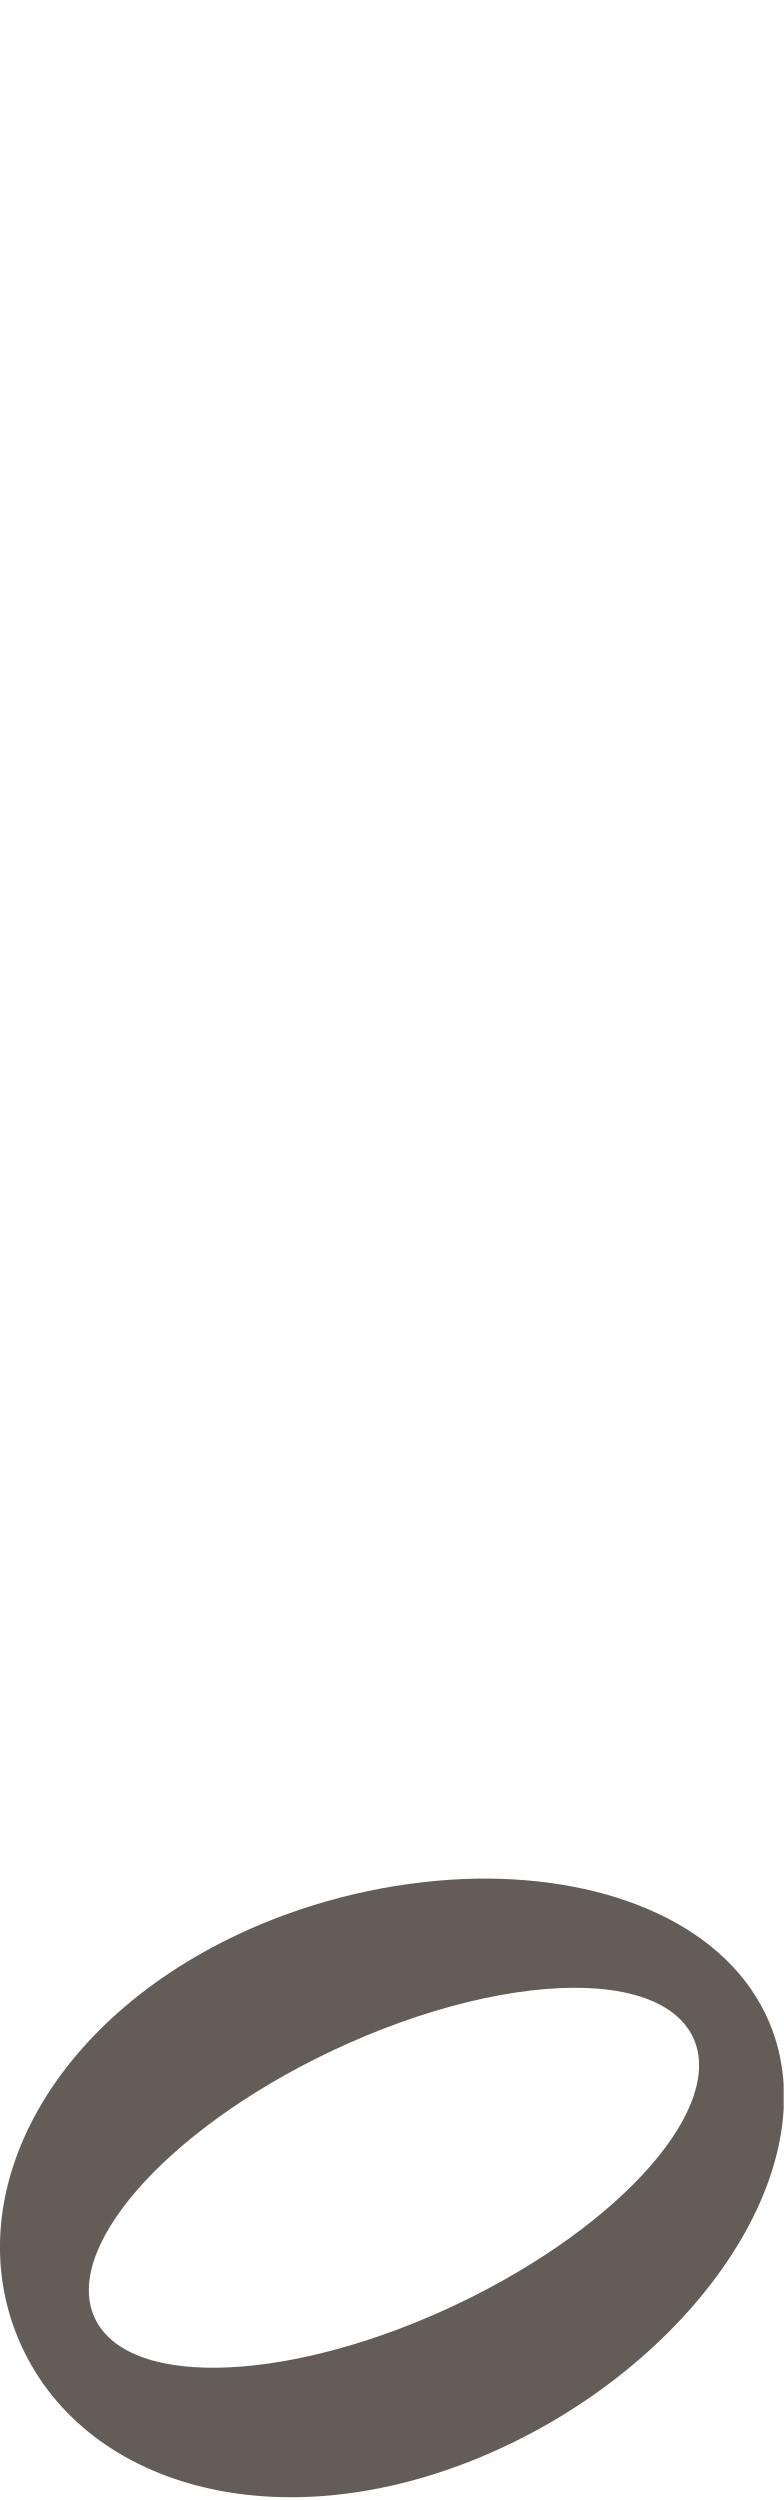
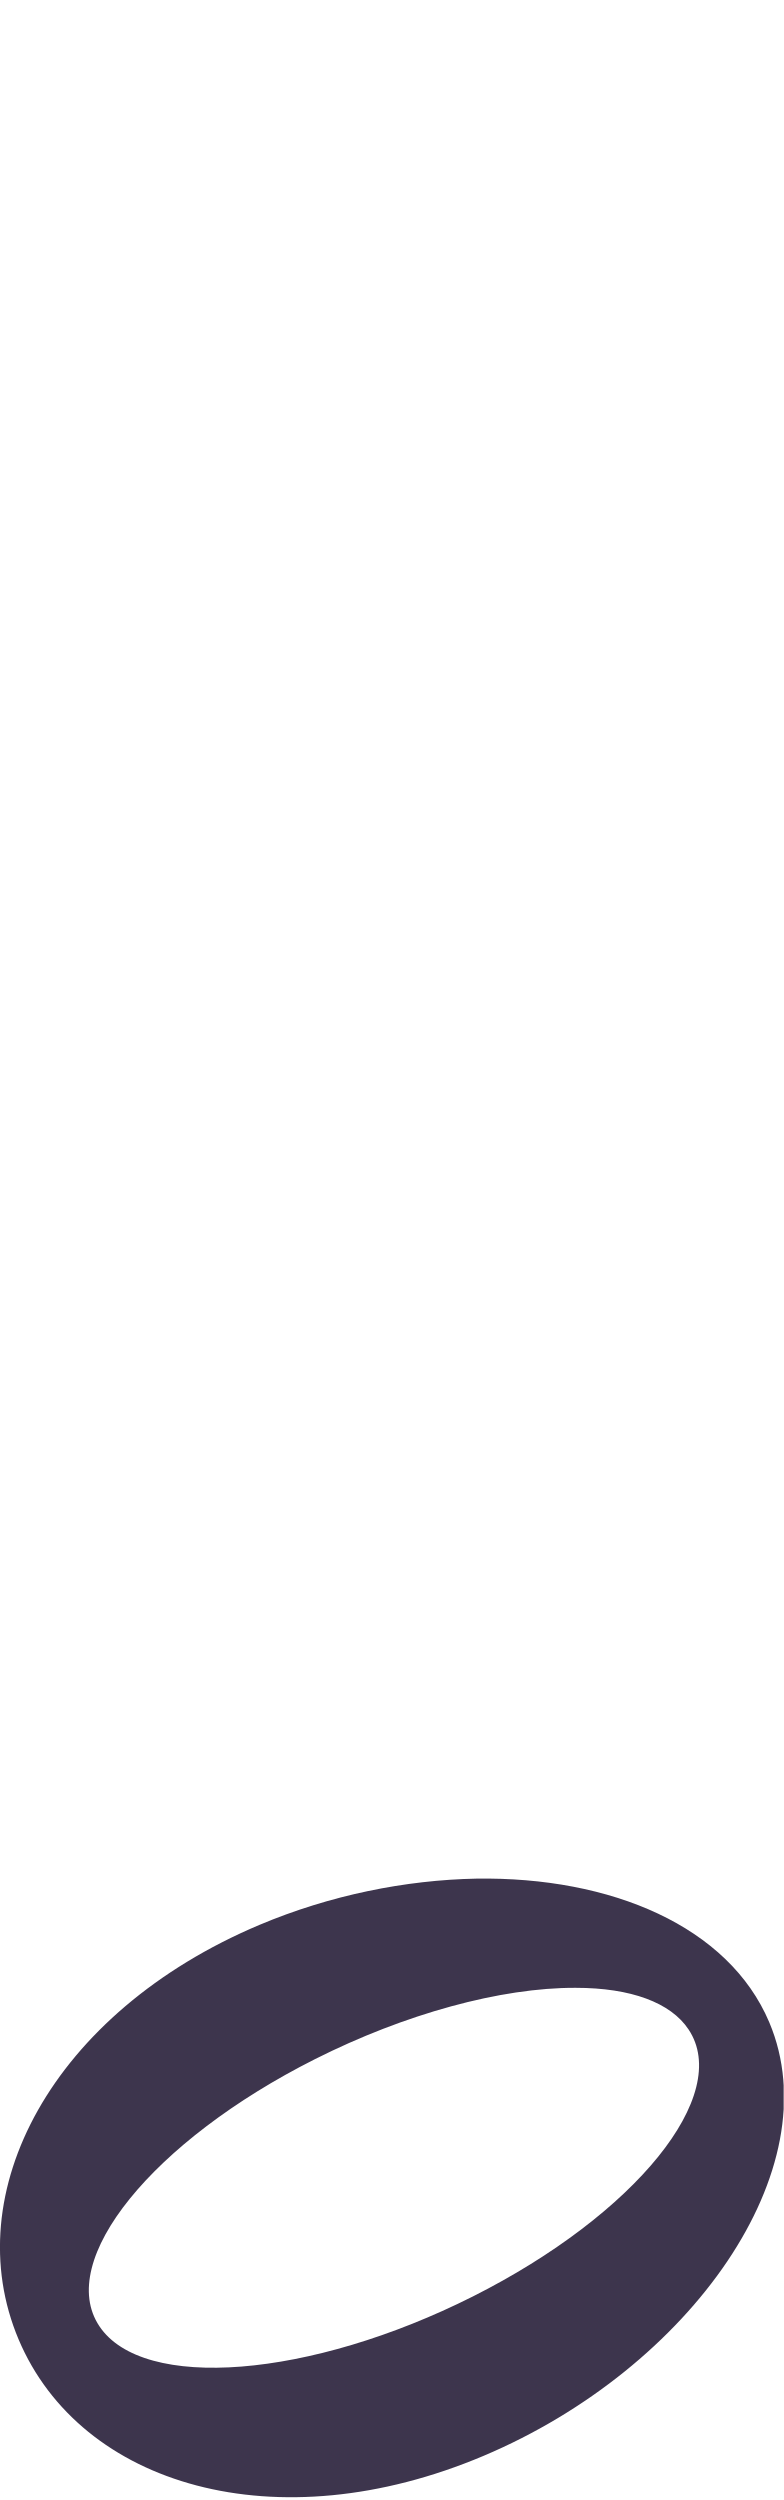
<svg xmlns="http://www.w3.org/2000/svg" xmlns:xlink="http://www.w3.org/1999/xlink" width="5.932mm" height="18.924mm" viewBox="0 0 5.932 18.924" version="1.1" id="svg8">
  <defs id="defs2">
    <symbol id="ms_note_2">
-       <path d="m 5.434,0 v 14.801 c -0.431,-0.379 -1.096,-0.572 -1.829,-0.56 -0.534,0.009 -1.103,0.123 -1.642,0.351 -1.569,0.663 -2.291,2.028 -1.822,3.137 0.469,1.11 1.95,1.544 3.519,0.881 1.495,-0.631 2.527,-2.03 2.216,-3.121 V 0.115 Z M 4.357,15.068 c 0.419,0 0.72,0.112 0.855,0.315 0.33,0.496 -0.401,1.401 -1.632,2.022 C 2.348,18.025 1.082,18.125 0.752,17.629 0.422,17.134 1.153,16.229 2.384,15.608 3.065,15.266 3.791,15.067 4.357,15.068 Z" id="path112" style="fill:#635C57;stroke-width:0.265" />
+       <path d="m 5.434,0 v 14.801 c -0.431,-0.379 -1.096,-0.572 -1.829,-0.56 -0.534,0.009 -1.103,0.123 -1.642,0.351 -1.569,0.663 -2.291,2.028 -1.822,3.137 0.469,1.11 1.95,1.544 3.519,0.881 1.495,-0.631 2.527,-2.03 2.216,-3.121 V 0.115 Z M 4.357,15.068 c 0.419,0 0.72,0.112 0.855,0.315 0.33,0.496 -0.401,1.401 -1.632,2.022 C 2.348,18.025 1.082,18.125 0.752,17.629 0.422,17.134 1.153,16.229 2.384,15.608 3.065,15.266 3.791,15.067 4.357,15.068 Z" id="path112" style="fill:#3D354D;stroke-width:0.265" />
    </symbol>
    <symbol id="ms_note_4">
-       <path d="M 5.434,0 V 14.8 C 4.689,14.146 3.242,14.053 1.963,14.593 0.394,15.256 -0.328,16.621 0.141,17.73 c 0.469,1.11 1.95,1.544 3.519,0.881 1.495,-0.632 2.528,-2.032 2.215,-3.122 V 0.115 Z" id="path117" style="fill:#635C57;stroke-width:0.265" />
+       <path d="M 5.434,0 V 14.8 C 4.689,14.146 3.242,14.053 1.963,14.593 0.394,15.256 -0.328,16.621 0.141,17.73 c 0.469,1.11 1.95,1.544 3.519,0.881 1.495,-0.632 2.528,-2.032 2.215,-3.122 V 0.115 Z" id="path117" style="fill:#3D354D;stroke-width:0.265" />
    </symbol>
    <symbol id="ms_note_parts_a">
-       <path d="M 3.605,4.5550667e-4 C 3.072,0.011 2.502,0.124 1.963,0.351 0.394,1.014 -0.328,2.379 0.141,3.489 0.61,4.598 2.091,5.033 3.66,4.37 5.229,3.707 6.292,2.198 5.823,1.088 5.515,0.36 4.625,-0.015 3.605,4.5550667e-4 Z M 4.357,0.827 c 0.419,0 0.72,0.112 0.855,0.315 C 5.543,1.638 4.812,2.542 3.58,3.163 2.348,3.783 1.082,3.884 0.752,3.388 0.421,2.892 1.152,1.988 2.384,1.367 3.065,1.024 3.791,0.825 4.357,0.827 Z" id="path439" style="fill:#635C57;stroke-width:0.265" />
+       <path d="M 3.605,4.5550667e-4 C 3.072,0.011 2.502,0.124 1.963,0.351 0.394,1.014 -0.328,2.379 0.141,3.489 0.61,4.598 2.091,5.033 3.66,4.37 5.229,3.707 6.292,2.198 5.823,1.088 5.515,0.36 4.625,-0.015 3.605,4.5550667e-4 Z M 4.357,0.827 c 0.419,0 0.72,0.112 0.855,0.315 C 5.543,1.638 4.812,2.542 3.58,3.163 2.348,3.783 1.082,3.884 0.752,3.388 0.421,2.892 1.152,1.988 2.384,1.367 3.065,1.024 3.791,0.825 4.357,0.827 Z" id="path439" style="fill:#3D354D;stroke-width:0.265" />
    </symbol>
    <symbol id="ms_note_8">
-       <path d="m 5.434,0 v 14.8 c -0.745,-0.654 -2.192,-0.747 -3.471,-0.207 -1.569,0.663 -2.29,2.028 -1.822,3.137 0.469,1.11 1.95,1.544 3.519,0.881 1.496,-0.632 2.528,-2.032 2.215,-3.122 V 5.116 c 0.8,0.129 1.557,0.556 2.13,1.14 1.093,1.117 1.806,2.81 1.469,4.691 -0.243,1.356 -0.676,2.209 -1.112,3.287 l 0.313,-0.033 C 9.301,12.787 10.34,10.786 10.069,8.688 9.818,6.743 8.463,5.389 7.582,4.289 6.671,3.151 5.988,2.408 5.82,0.02 Z" id="path122" style="fill:#635C57;stroke-width:0.265" />
+       <path d="m 5.434,0 v 14.8 c -0.745,-0.654 -2.192,-0.747 -3.471,-0.207 -1.569,0.663 -2.29,2.028 -1.822,3.137 0.469,1.11 1.95,1.544 3.519,0.881 1.496,-0.632 2.528,-2.032 2.215,-3.122 V 5.116 c 0.8,0.129 1.557,0.556 2.13,1.14 1.093,1.117 1.806,2.81 1.469,4.691 -0.243,1.356 -0.676,2.209 -1.112,3.287 l 0.313,-0.033 C 9.301,12.787 10.34,10.786 10.069,8.688 9.818,6.743 8.463,5.389 7.582,4.289 6.671,3.151 5.988,2.408 5.82,0.02 Z" id="path122" style="fill:#3D354D;stroke-width:0.265" />
    </symbol>
  </defs>
  <g id="layer1">
    <g id="use1102">
      <use xlink:href="#ms_note_parts_a" id="use1130" x="0" y="0" width="100%" height="100%" transform="translate(6.3787341e-8,14.22)" />
    </g>
  </g>
</svg>
